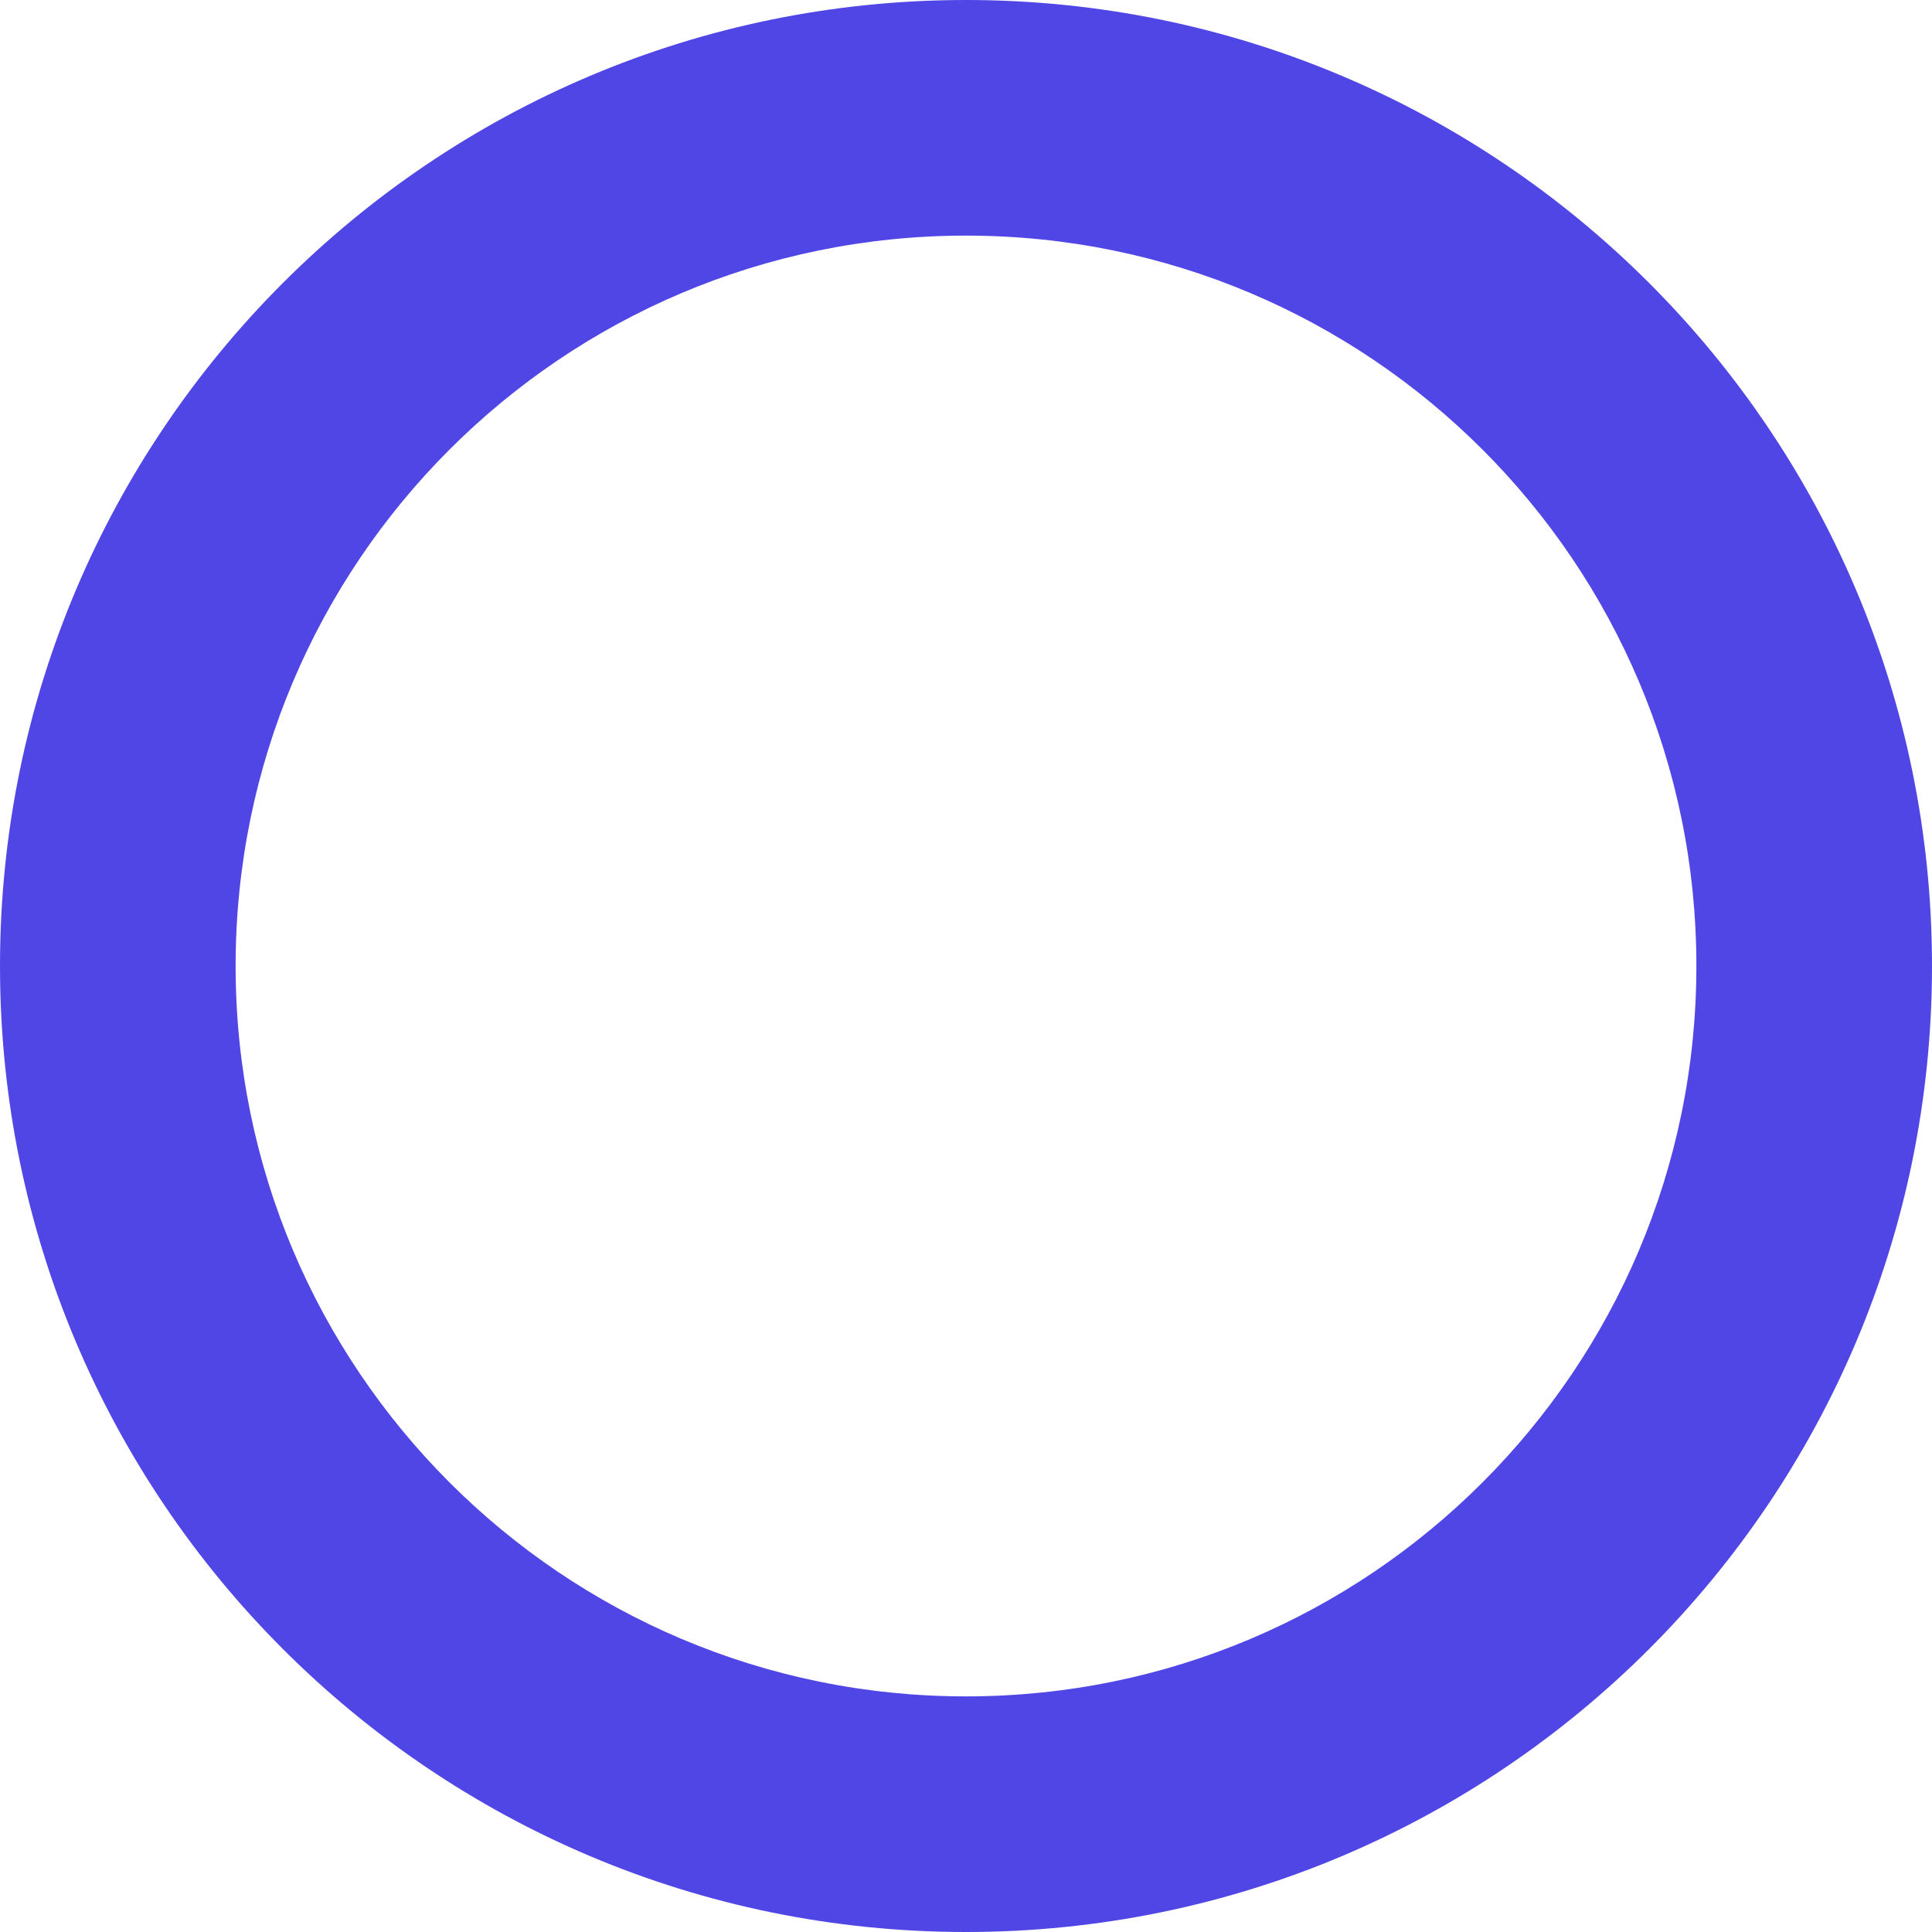
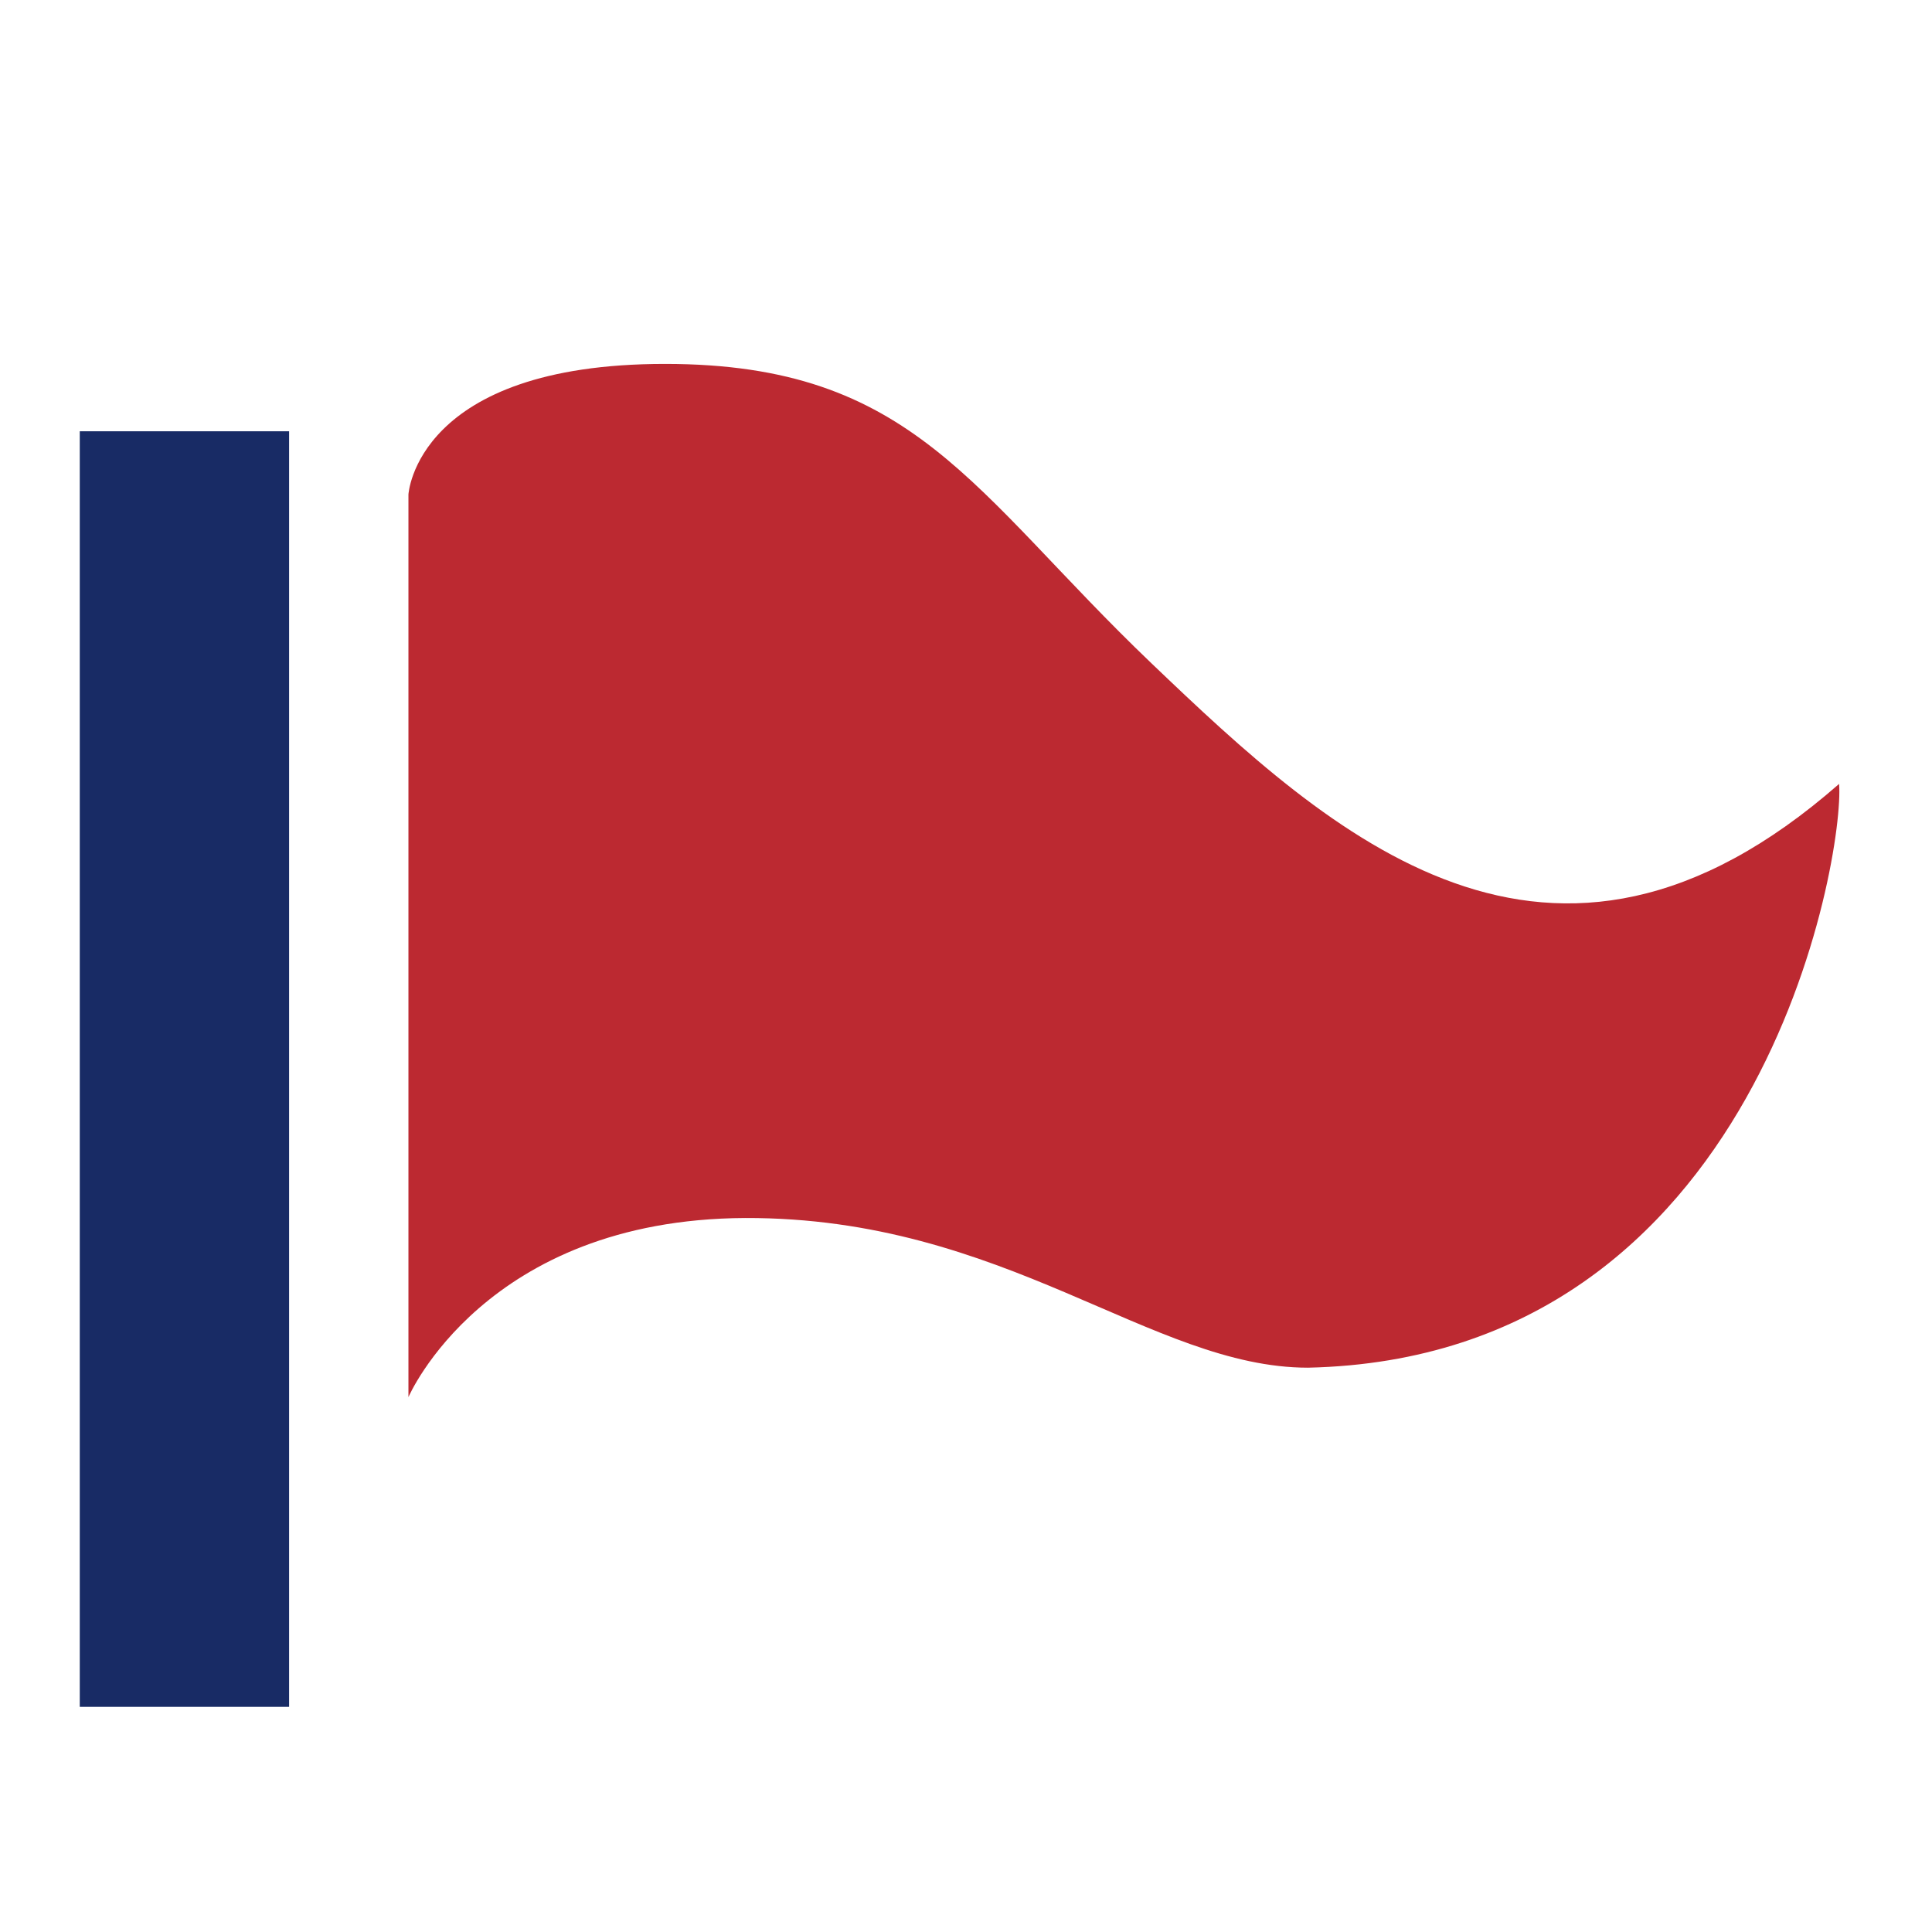
- <svg xmlns="http://www.w3.org/2000/svg" width="410" height="410" viewBox="0 0 410 410" fill="none">
-   <path fill-rule="evenodd" clip-rule="evenodd" d="M205 410C318.218 410 410 318.218 410 205C410 91.782 318.218 0 205 0C91.782 0 0 91.782 0 205C0 318.218 91.782 410 205 410ZM205 360C290.604 360 360 290.604 360 205C360 119.396 290.604 50 205 50C119.396 50 50 119.396 50 205C50 290.604 119.396 360 205 360Z" fill="#4F46E5" />
+ <svg xmlns="http://www.w3.org/2000/svg" width="100%" height="100%" viewBox="0 0 250 250" version="1.1" xml:space="preserve" style="fill-rule:evenodd;clip-rule:evenodd;stroke-linejoin:round;stroke-miterlimit:1.5;">
+   <g transform="matrix(1,0,0,1,-1797,-1550)">
+     <g id="Icon" transform="matrix(1.24299,0,0,1.43704,-437.101,-678.415)">
+       <rect x="1797.36" y="1550.69" width="201.128" height="173.968" style="fill:none;" />
+       <g transform="matrix(4.31624,0,0,3.73339,-2075.04,-2370.38)">
+         <path d="M907.021,1083.97L907.021,1062.2C907.021,1062.2 907.197,1059.05 913.21,1059.05C919.224,1059.05 920.61,1062.13 924.941,1066.27C929.272,1070.41 934.558,1075.29 941.527,1069.18C941.663,1070.88 939.663,1083.02 928.718,1083.26C924.934,1083.26 921.423,1079.63 915.14,1079.65C908.858,1079.68 907.021,1083.97 907.021,1083.97Z" style="fill:rgb(188,41,49);" />
+       </g>
+       <g transform="matrix(1.10569,0,0,0.956382,-196.757,50.0553)">
+         <path d="M1820.87,1609.69L1820.87,1729.79" style="fill:none;stroke:rgb(24,43,101);stroke-width:19.71px;" />
+       </g>
+     </g>
+   </g>
</svg>
